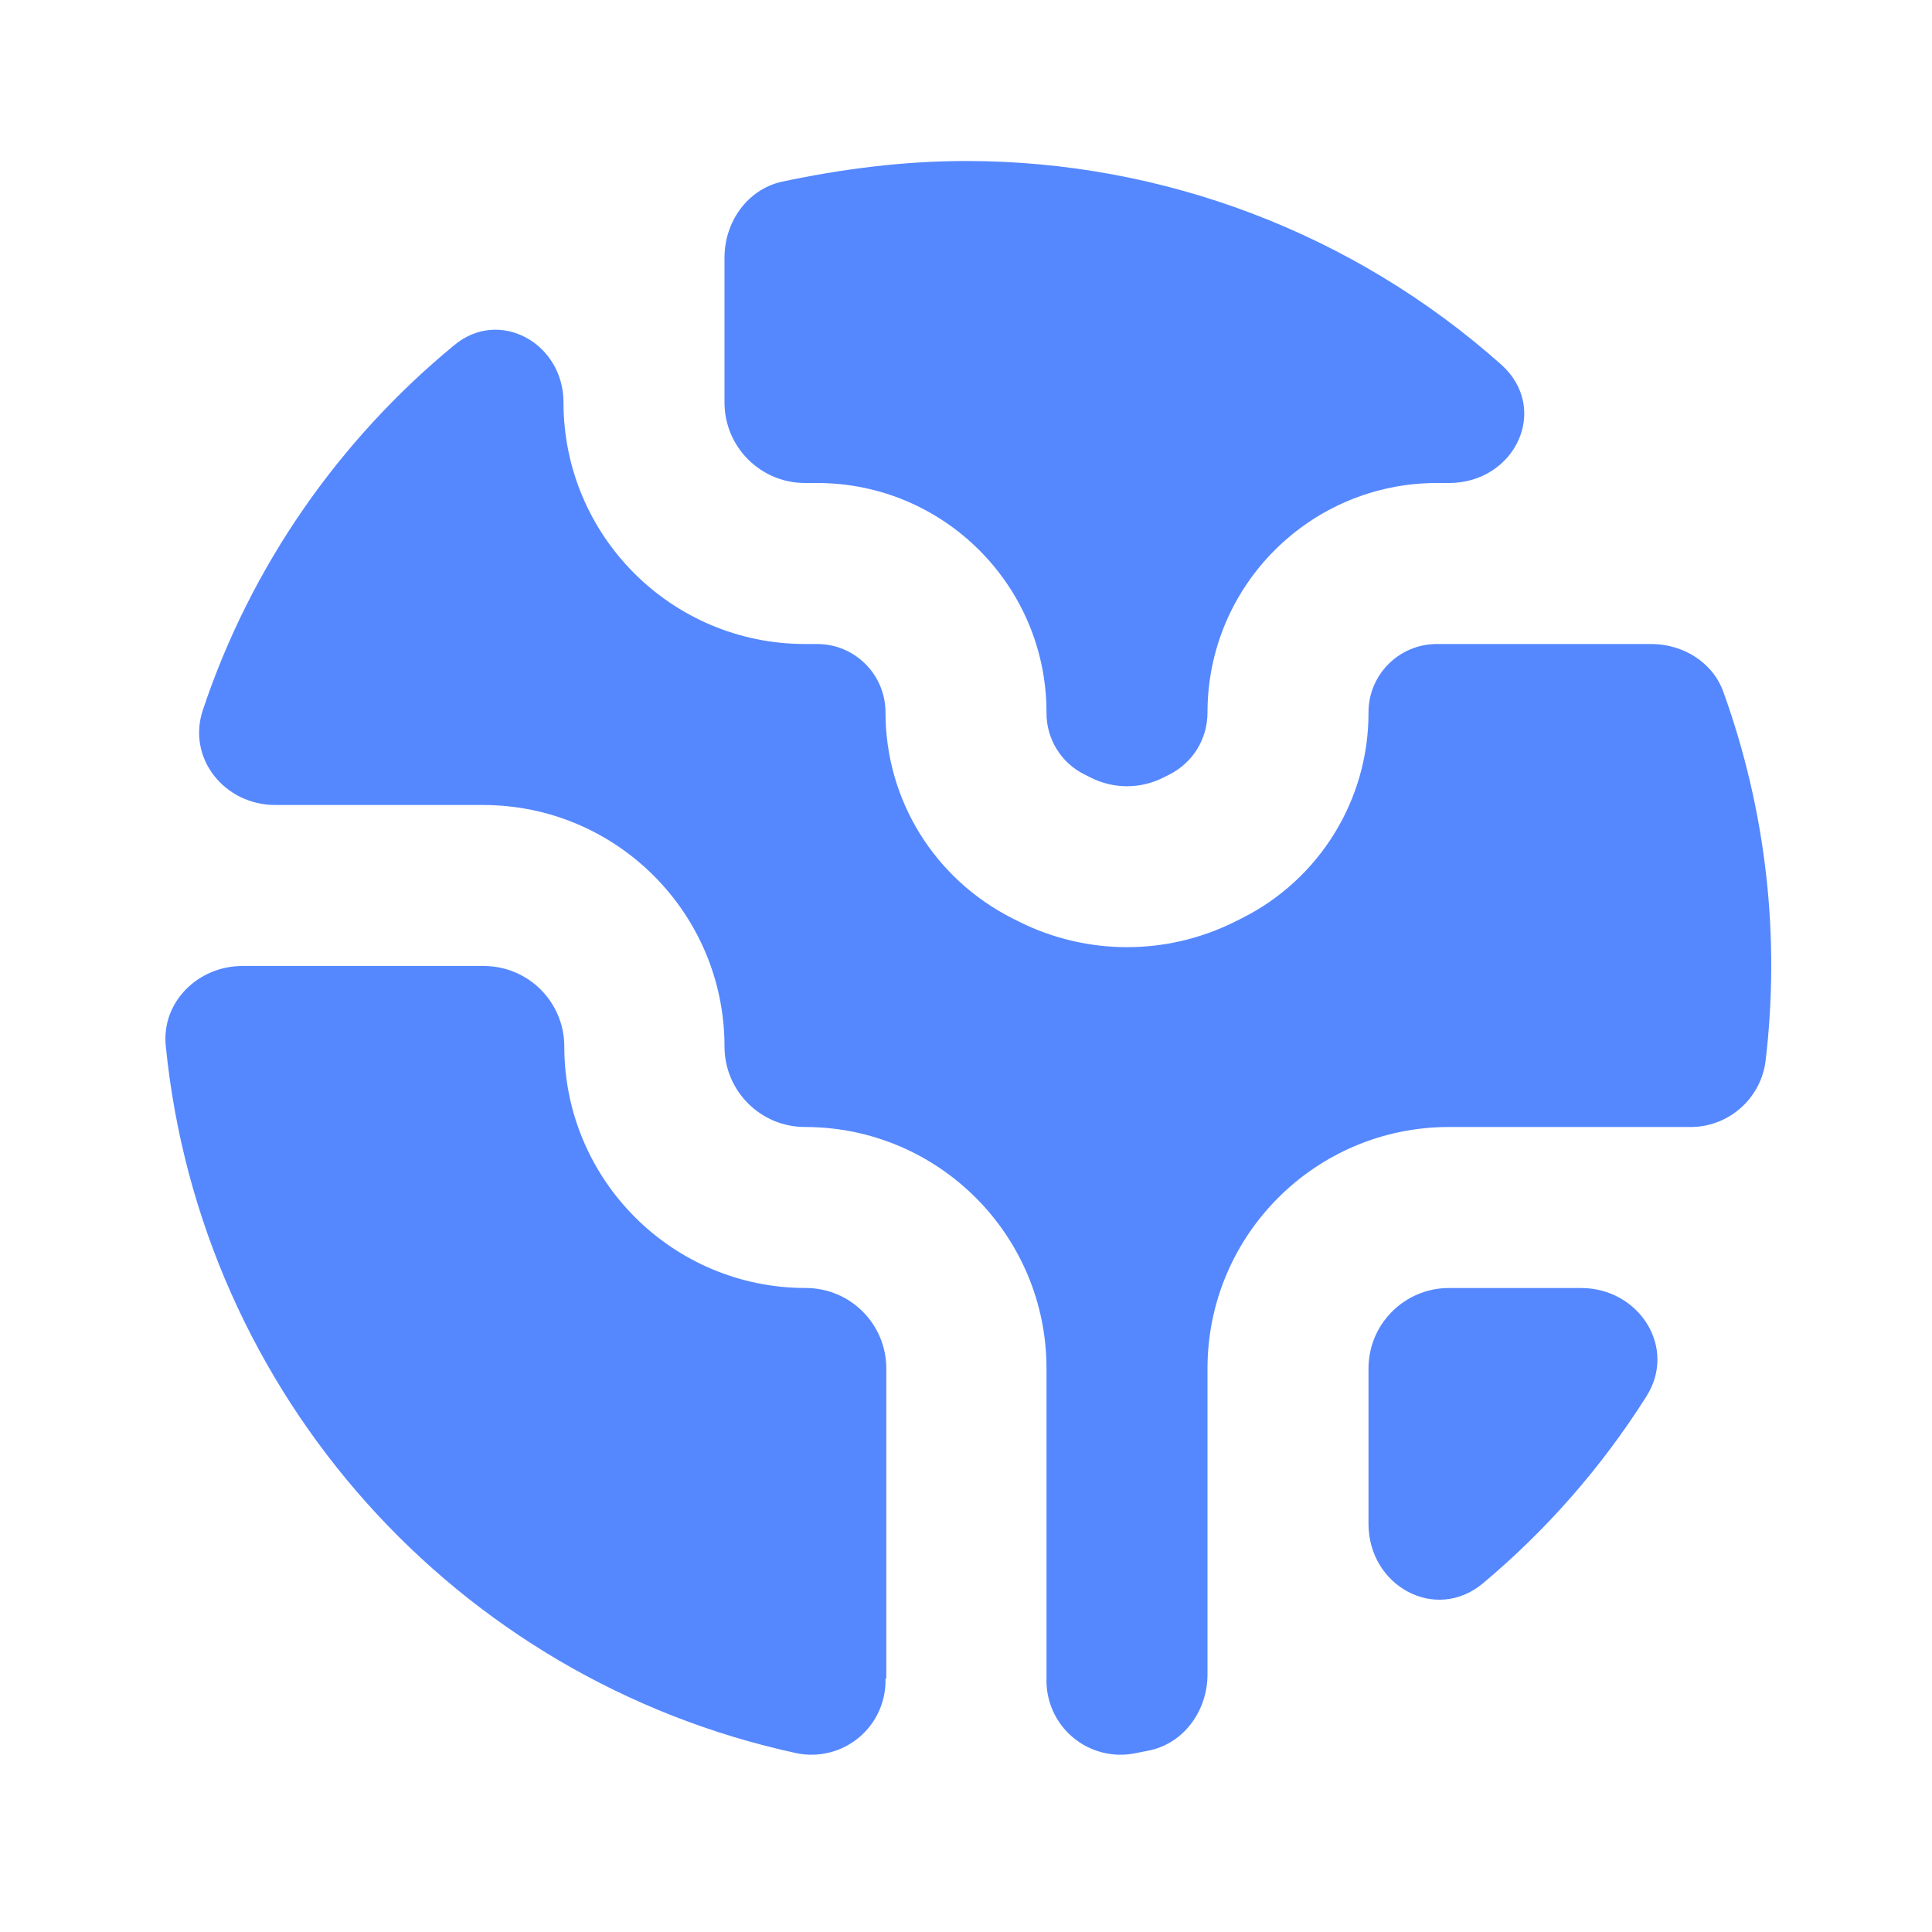
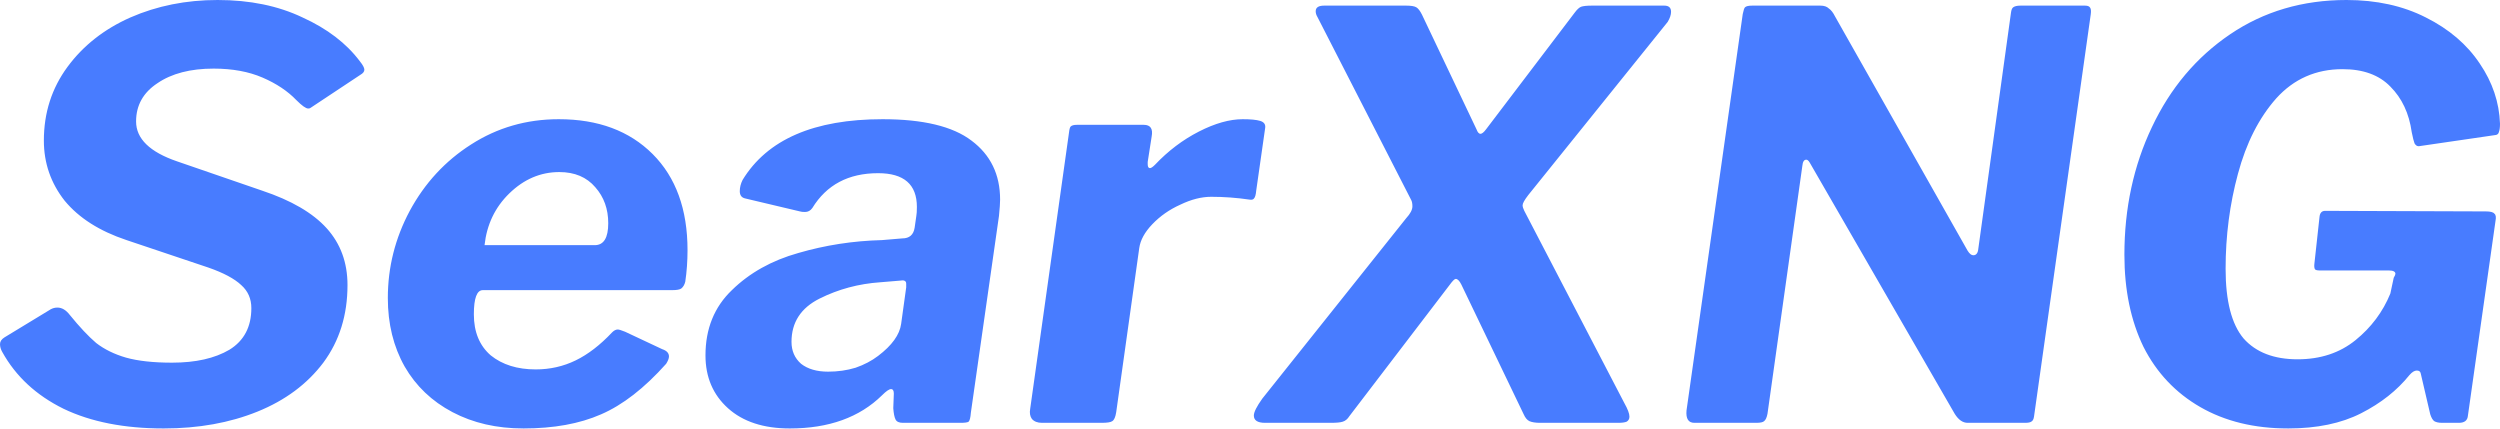
- <svg xmlns="http://www.w3.org/2000/svg" fill="none" viewBox="0 0 24 24">
-   <path fill="#58f" d="M11 20.85a.92.92 0 0 1-1.1.93A10 10 0 0 1 2.06 13c-.06-.55.4-1 .95-1h3a1 1 0 0 1 1 1 3 3 0 0 0 3 3 1 1 0 0 1 1 1v3.85Zm6-1.92c0 .77.83 1.23 1.42.74a10 10 0 0 0 2.03-2.32c.39-.61-.09-1.35-.81-1.35H18a1 1 0 0 0-1 1zM12 2a10 10 0 0 1 6.65 2.53c.61.55.17 1.47-.65 1.47h-.15A2.85 2.85 0 0 0 15 8.85c0 .33-.18.62-.47.77l-.08.04a1 1 0 0 1-.9 0l-.08-.04a.85.85 0 0 1-.47-.77A2.85 2.85 0 0 0 10.15 6H10a1 1 0 0 1-1-1V3.2c0-.44.28-.84.7-.94C10.45 2.1 11.22 2 12 2" />
-   <path fill="#58f" d="M3.42 10c-.63 0-1.1-.58-.9-1.18.6-1.8 1.7-3.36 3.12-4.53C6.2 3.82 7 4.26 7 5a3 3 0 0 0 3 3h.15c.47 0 .85.38.85.85 0 1.09.61 2.07 1.58 2.56l.08.04a3 3 0 0 0 2.68 0l.08-.04A2.85 2.85 0 0 0 17 8.85c0-.47.38-.85.85-.85h2.66c.4 0 .77.23.9.6a10 10 0 0 1 .52 4.6.94.94 0 0 1-.95.8H18a3 3 0 0 0-3 3v3.8c0 .44-.28.84-.7.94l-.2.04a.92.92 0 0 1-1.1-.93V17a3 3 0 0 0-3-3 1 1 0 0 1-1-1 3 3 0 0 0-3-3z" />
+ <svg xmlns="http://www.w3.org/2000/svg" width="853.677" height="146.304" viewBox="0 0 225.869 38.71">
+   <g aria-label="SearXNG" style="line-height:1.25" font-style="normal" font-weight="400" font-size="50.8px" font-family="sans-serif" fill="#487cff" fill-opacity="1" stroke="none" stroke-width=".265">
+     <path d="M56.494 102.704q-1.168-1.22-3.048-2.032t-4.42-.813q-3.15 0-5.08 1.32-1.93 1.27-1.93 3.455 0 2.337 3.708 3.607l7.671 2.641q3.963 1.321 5.842 3.404 1.88 2.083 1.88 5.13 0 4.065-2.185 7.011-2.184 2.896-5.943 4.42-3.76 1.524-8.484 1.524-5.334 0-9.042-1.778-3.709-1.829-5.537-5.131-.204-.356-.204-.711 0-.356.407-.61l4.013-2.438q.356-.254.762-.254.61 0 1.118.66 1.32 1.626 2.387 2.54 1.118.864 2.693 1.321 1.625.457 4.165.457 3.2 0 5.182-1.168 1.981-1.22 1.981-3.76 0-1.27-.914-2.082-.915-.864-2.947-1.575l-7.417-2.49q-3.657-1.218-5.588-3.555-1.88-2.388-1.88-5.436 0-3.759 2.134-6.655 2.134-2.895 5.69-4.47 3.607-1.575 7.874-1.575 4.369 0 7.67 1.575 3.354 1.524 5.182 3.962.407.508.407.762t-.356.458l-4.52 2.997q-.052.05-.204.05-.305 0-1.067-.761M77.004 132.37q-3.607 0-6.401-1.472-2.794-1.474-4.318-4.115-1.524-2.693-1.524-6.198 0-4.165 1.981-7.874 2.032-3.759 5.537-5.994 3.556-2.286 7.925-2.286 5.334 0 8.484 3.15t3.15 8.686q0 1.473-.204 2.845-.101.406-.355.61-.204.152-.813.152h-17.12q-.813 0-.813 2.184 0 2.388 1.524 3.709 1.575 1.27 4.064 1.27 1.93 0 3.607-.813t3.302-2.54q.254-.254.508-.254.153 0 .66.203l3.353 1.575q.61.203.61.66 0 .254-.254.66-2.946 3.303-5.893 4.573-2.895 1.27-7.01 1.27m6.451-16.56q1.22 0 1.22-1.981 0-1.93-1.169-3.251-1.168-1.372-3.251-1.372-2.54 0-4.521 1.93-1.93 1.88-2.235 4.674zM109.411 129.374q-3.048 2.997-8.331 2.997-3.556 0-5.588-1.829t-2.032-4.775q0-3.607 2.387-5.893 2.388-2.337 5.995-3.353 3.657-1.067 7.569-1.168l1.829-.153q.965 0 1.117-.965l.153-1.067q.05-.254.05-.812 0-3.048-3.505-3.048-4.013 0-5.943 3.15-.254.355-.66.355-.305 0-.458-.051l-4.927-1.168q-.508-.102-.508-.66 0-.509.254-1.017 3.352-5.486 12.649-5.486 5.486 0 8.026 1.93 2.591 1.93 2.591 5.334 0 .457-.102 1.473l-2.54 17.78q-.05.66-.203.813-.152.102-.711.102h-5.232q-.508 0-.66-.305t-.204-1.016l.05-1.32q0-.407-.253-.407-.254 0-.813.559m2.184-9.754v-.305q0-.203-.101-.254-.102-.101-.407-.05l-1.828.152q-2.947.203-5.487 1.473t-2.54 3.912q0 1.219.864 1.98.914.712 2.438.712 1.321 0 2.49-.356 1.168-.406 2.031-1.066 1.88-1.423 2.083-2.896zM123.864 131.863q-.61 0-.915-.356-.254-.355-.152-.914l3.505-24.943q.05-.457.152-.559.153-.152.56-.152h6.044q.915 0 .712 1.067l-.356 2.286v.203q0 .355.203.355.153 0 .457-.304 1.778-1.88 3.963-2.998 2.184-1.117 3.962-1.117 1.067 0 1.575.152.508.153.457.61l-.813 5.69q-.05.558-.203.71-.101.153-.406.102-1.727-.254-3.455-.254-1.32 0-2.794.711-1.473.66-2.54 1.778-1.016 1.067-1.168 2.134l-2.083 14.834q-.101.66-.355.812-.204.153-.966.153zM176.481 130.085q.457.813.457 1.219 0 .305-.254.457-.254.102-.762.102h-7.06q-.61 0-.966-.153-.305-.152-.508-.61l-5.639-11.734q-.254-.508-.508-.508-.152 0-.559.559l-9.042 11.836q-.254.407-.61.508-.304.102-1.066.102h-5.944q-1.016 0-1.016-.66 0-.458.762-1.525l13.005-16.306q.559-.61.559-1.067 0-.356-.102-.559l-8.484-16.56q-.152-.255-.152-.509 0-.508.762-.508h7.417q.66 0 .914.153.254.152.508.66l4.928 10.363q.152.407.355.407.204 0 .508-.407l8.027-10.566q.305-.407.559-.508.304-.102.965-.102h6.553q.61 0 .61.559 0 .406-.305.914l-12.599 15.647q-.508.66-.508.914 0 .203.153.508zM218.113 94.17q.355 0 .457.202.101.153.05.56l-5.13 36.372q-.05.356-.254.457-.153.102-.559.102h-5.182q-.66 0-1.168-.813l-13.106-22.708q-.153-.254-.305-.254-.305 0-.356.56l-3.15 22.402q-.1.508-.304.66-.153.153-.711.153h-5.588q-.813 0-.712-1.118l5.08-35.814q.102-.508.204-.61.152-.152.66-.152h6.147q.508 0 .762.254.305.203.559.711l11.988 21.184q.254.406.508.406.407 0 .458-.61l2.946-21.284q.05-.407.203-.508.203-.153.66-.153zM236.44 132.37q-4.572 0-7.925-1.93t-5.131-5.435q-1.727-3.556-1.727-8.331 0-6.3 2.489-11.532 2.49-5.283 7.061-8.382 4.572-3.099 10.516-3.099 4.064 0 7.163 1.575 3.15 1.575 4.876 4.166 1.728 2.54 1.83 5.435 0 .508-.102.762-.051.203-.254.254l-6.96 1.016h-.05q-.204 0-.356-.254-.102-.254-.254-1.016-.356-2.54-1.93-4.115-1.525-1.574-4.319-1.574-3.607 0-5.994 2.641-2.337 2.642-3.455 6.807-1.117 4.115-1.117 8.586 0 4.368 1.625 6.299 1.677 1.88 4.877 1.88 3.099 0 5.233-1.728t3.15-4.216l.304-1.423q.152-.254.152-.355 0-.305-.61-.305h-6.248q-.304 0-.406-.102-.102-.152-.05-.558l.456-4.166q.051-.559.508-.559l14.53.051q.609 0 .761.203.203.153.102.66l-2.49 17.577q-.05.66-.812.66h-1.524q-.457 0-.711-.152-.204-.152-.356-.61l-.864-3.708q-.05-.254-.355-.254t-.66.407q-1.677 2.083-4.37 3.454-2.692 1.372-6.603 1.372" style="-inkscape-font-specification:&quot;Libre Franklin&quot;" transform="translate(-29.722 -93.661)" font-style="normal" font-variant="normal" font-weight="400" font-stretch="normal" font-size="50.8px" font-family="Libre Franklin" fill="#487cff" fill-opacity="1" stroke-width=".265" />
+   </g>
</svg>
